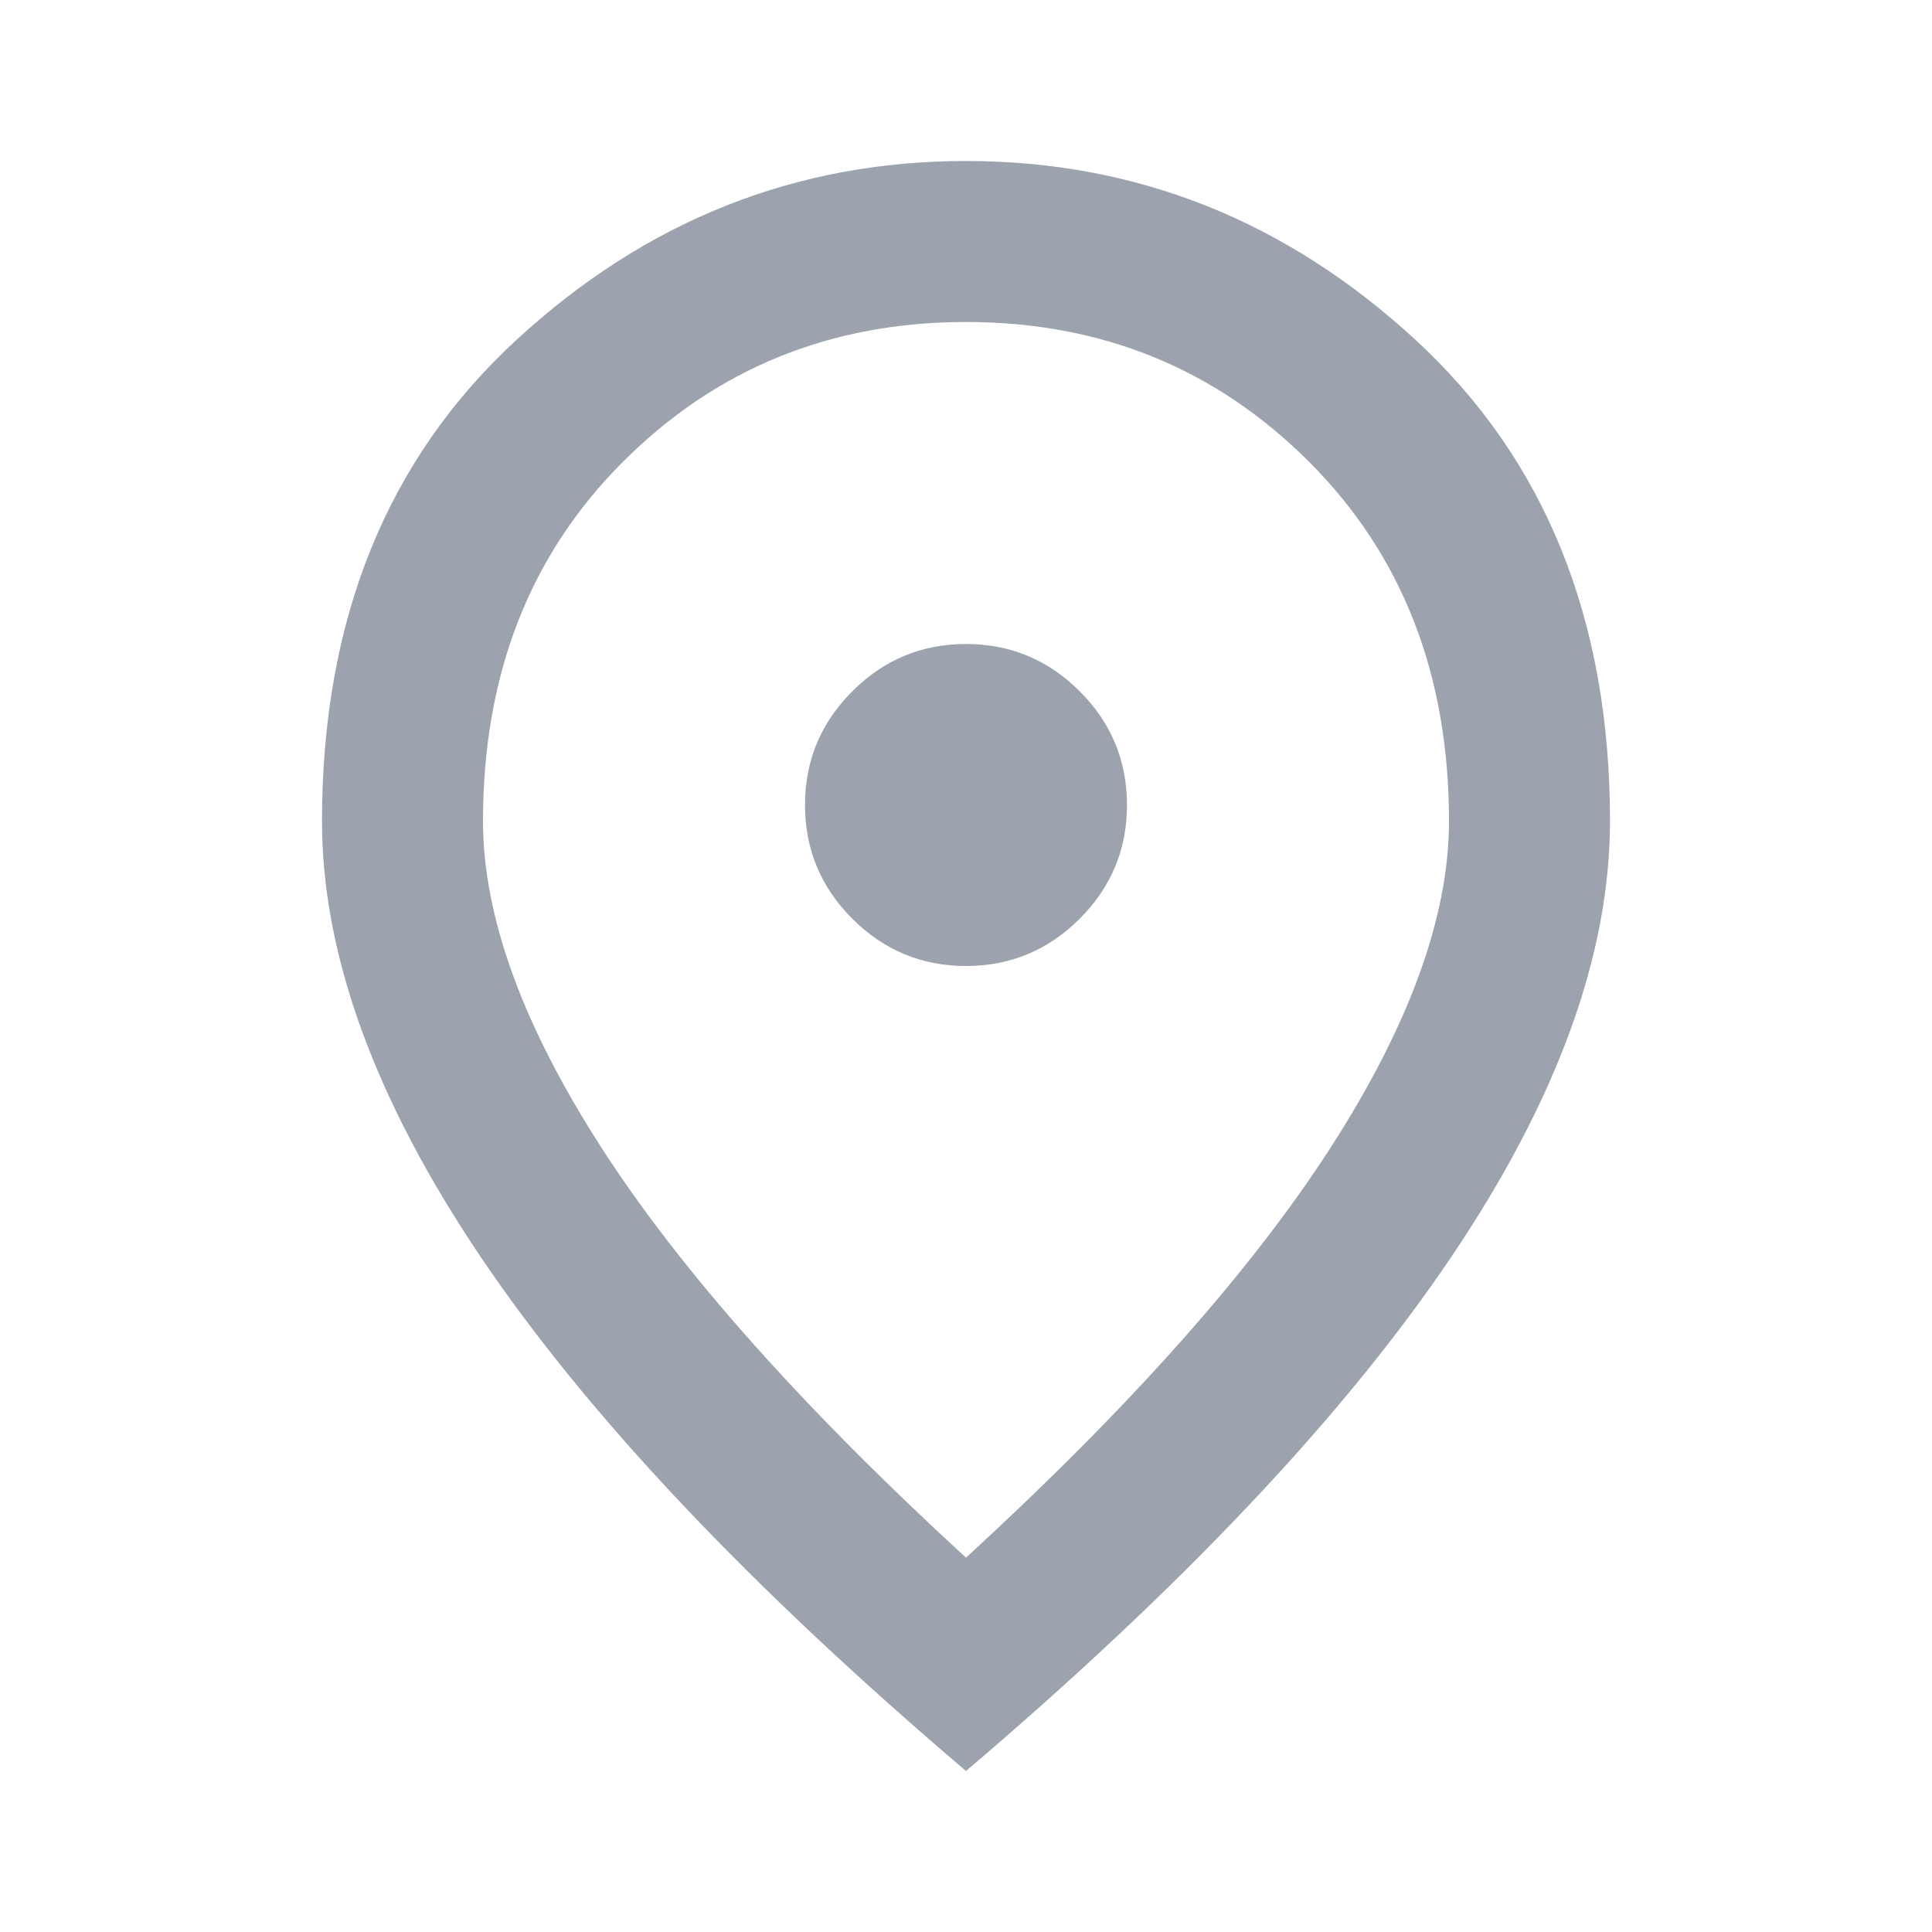
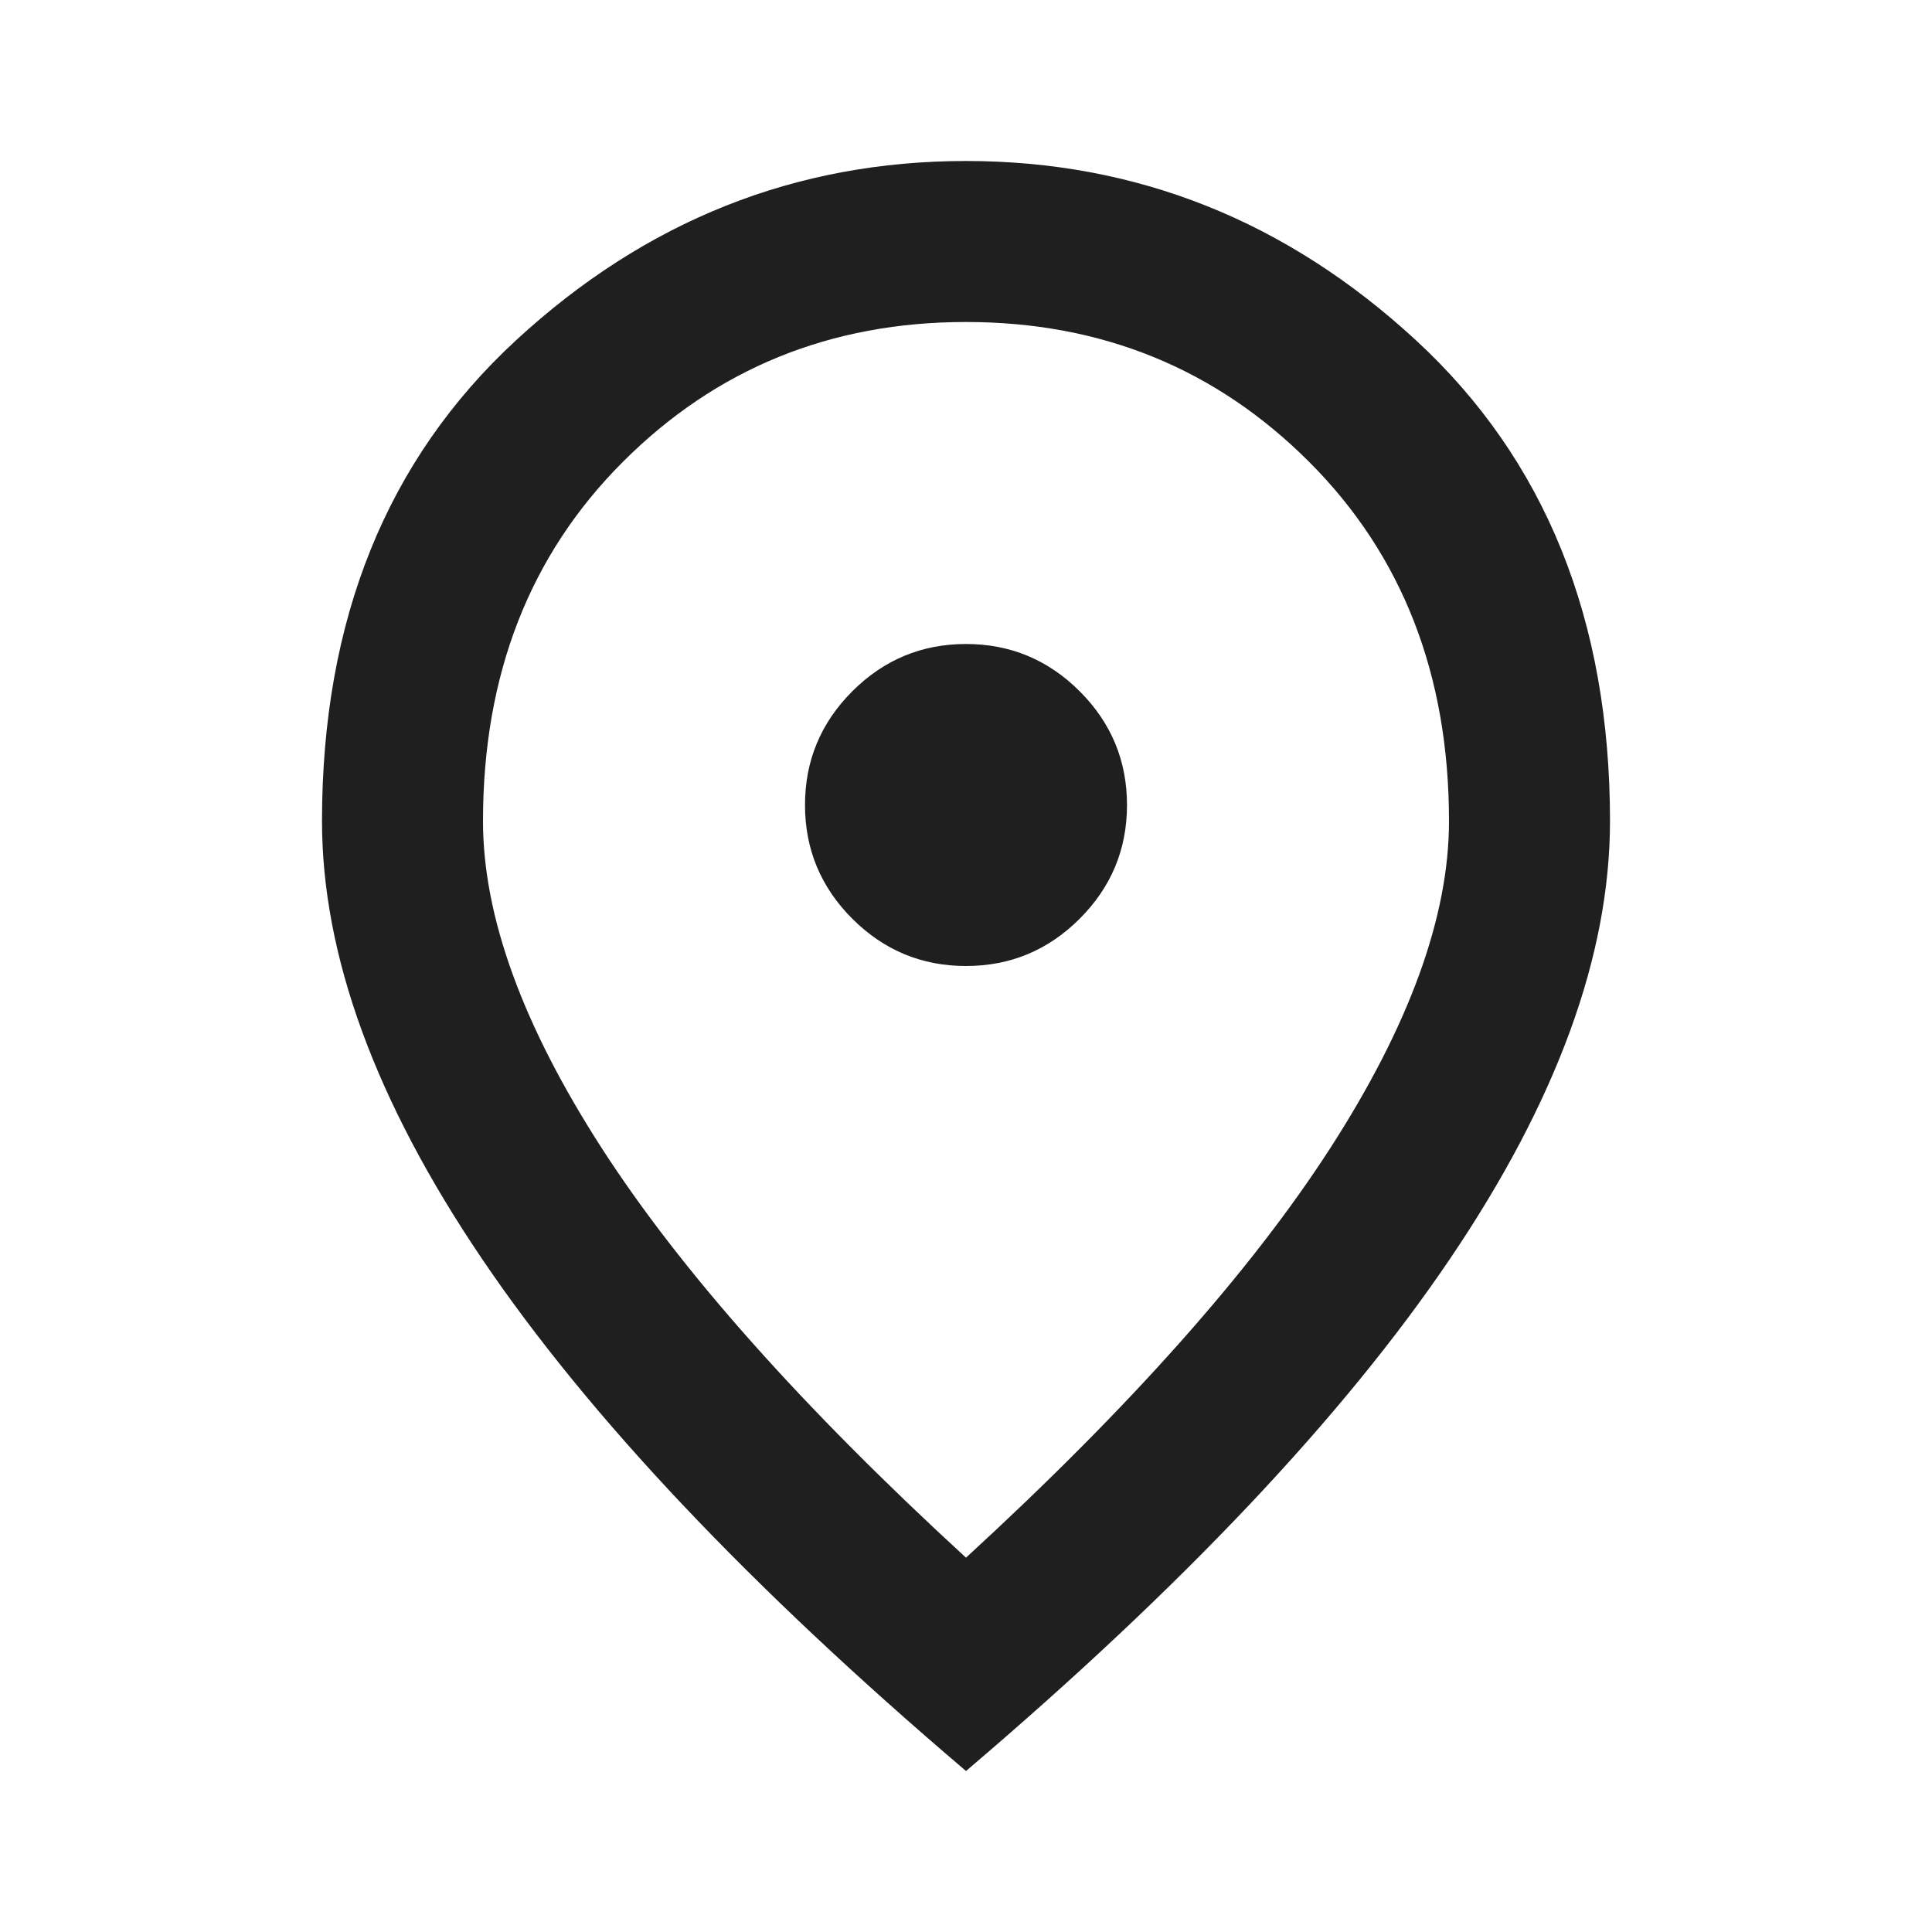
- <svg xmlns="http://www.w3.org/2000/svg" height="24px" viewBox="0 -960 960 960" width="24px" fill="#9ca3af">
+ <svg xmlns="http://www.w3.org/2000/svg" height="24px" viewBox="0 -960 960 960" width="24px" fill="#1f1f1f">
  <path d="M536.5-503.5Q560-527 560-560t-23.5-56.5Q513-640 480-640t-56.5 23.5Q400-593 400-560t23.5 56.5Q447-480 480-480t56.5-23.5ZM480-186q122-112 181-203.5T720-552q0-109-69.5-178.5T480-800q-101 0-170.5 69.5T240-552q0 71 59 162.5T480-186Zm0 106Q319-217 239.5-334.5T160-552q0-150 96.5-239T480-880q127 0 223.5 89T800-552q0 100-79.5 217.5T480-80Zm0-480Z" />
</svg>
